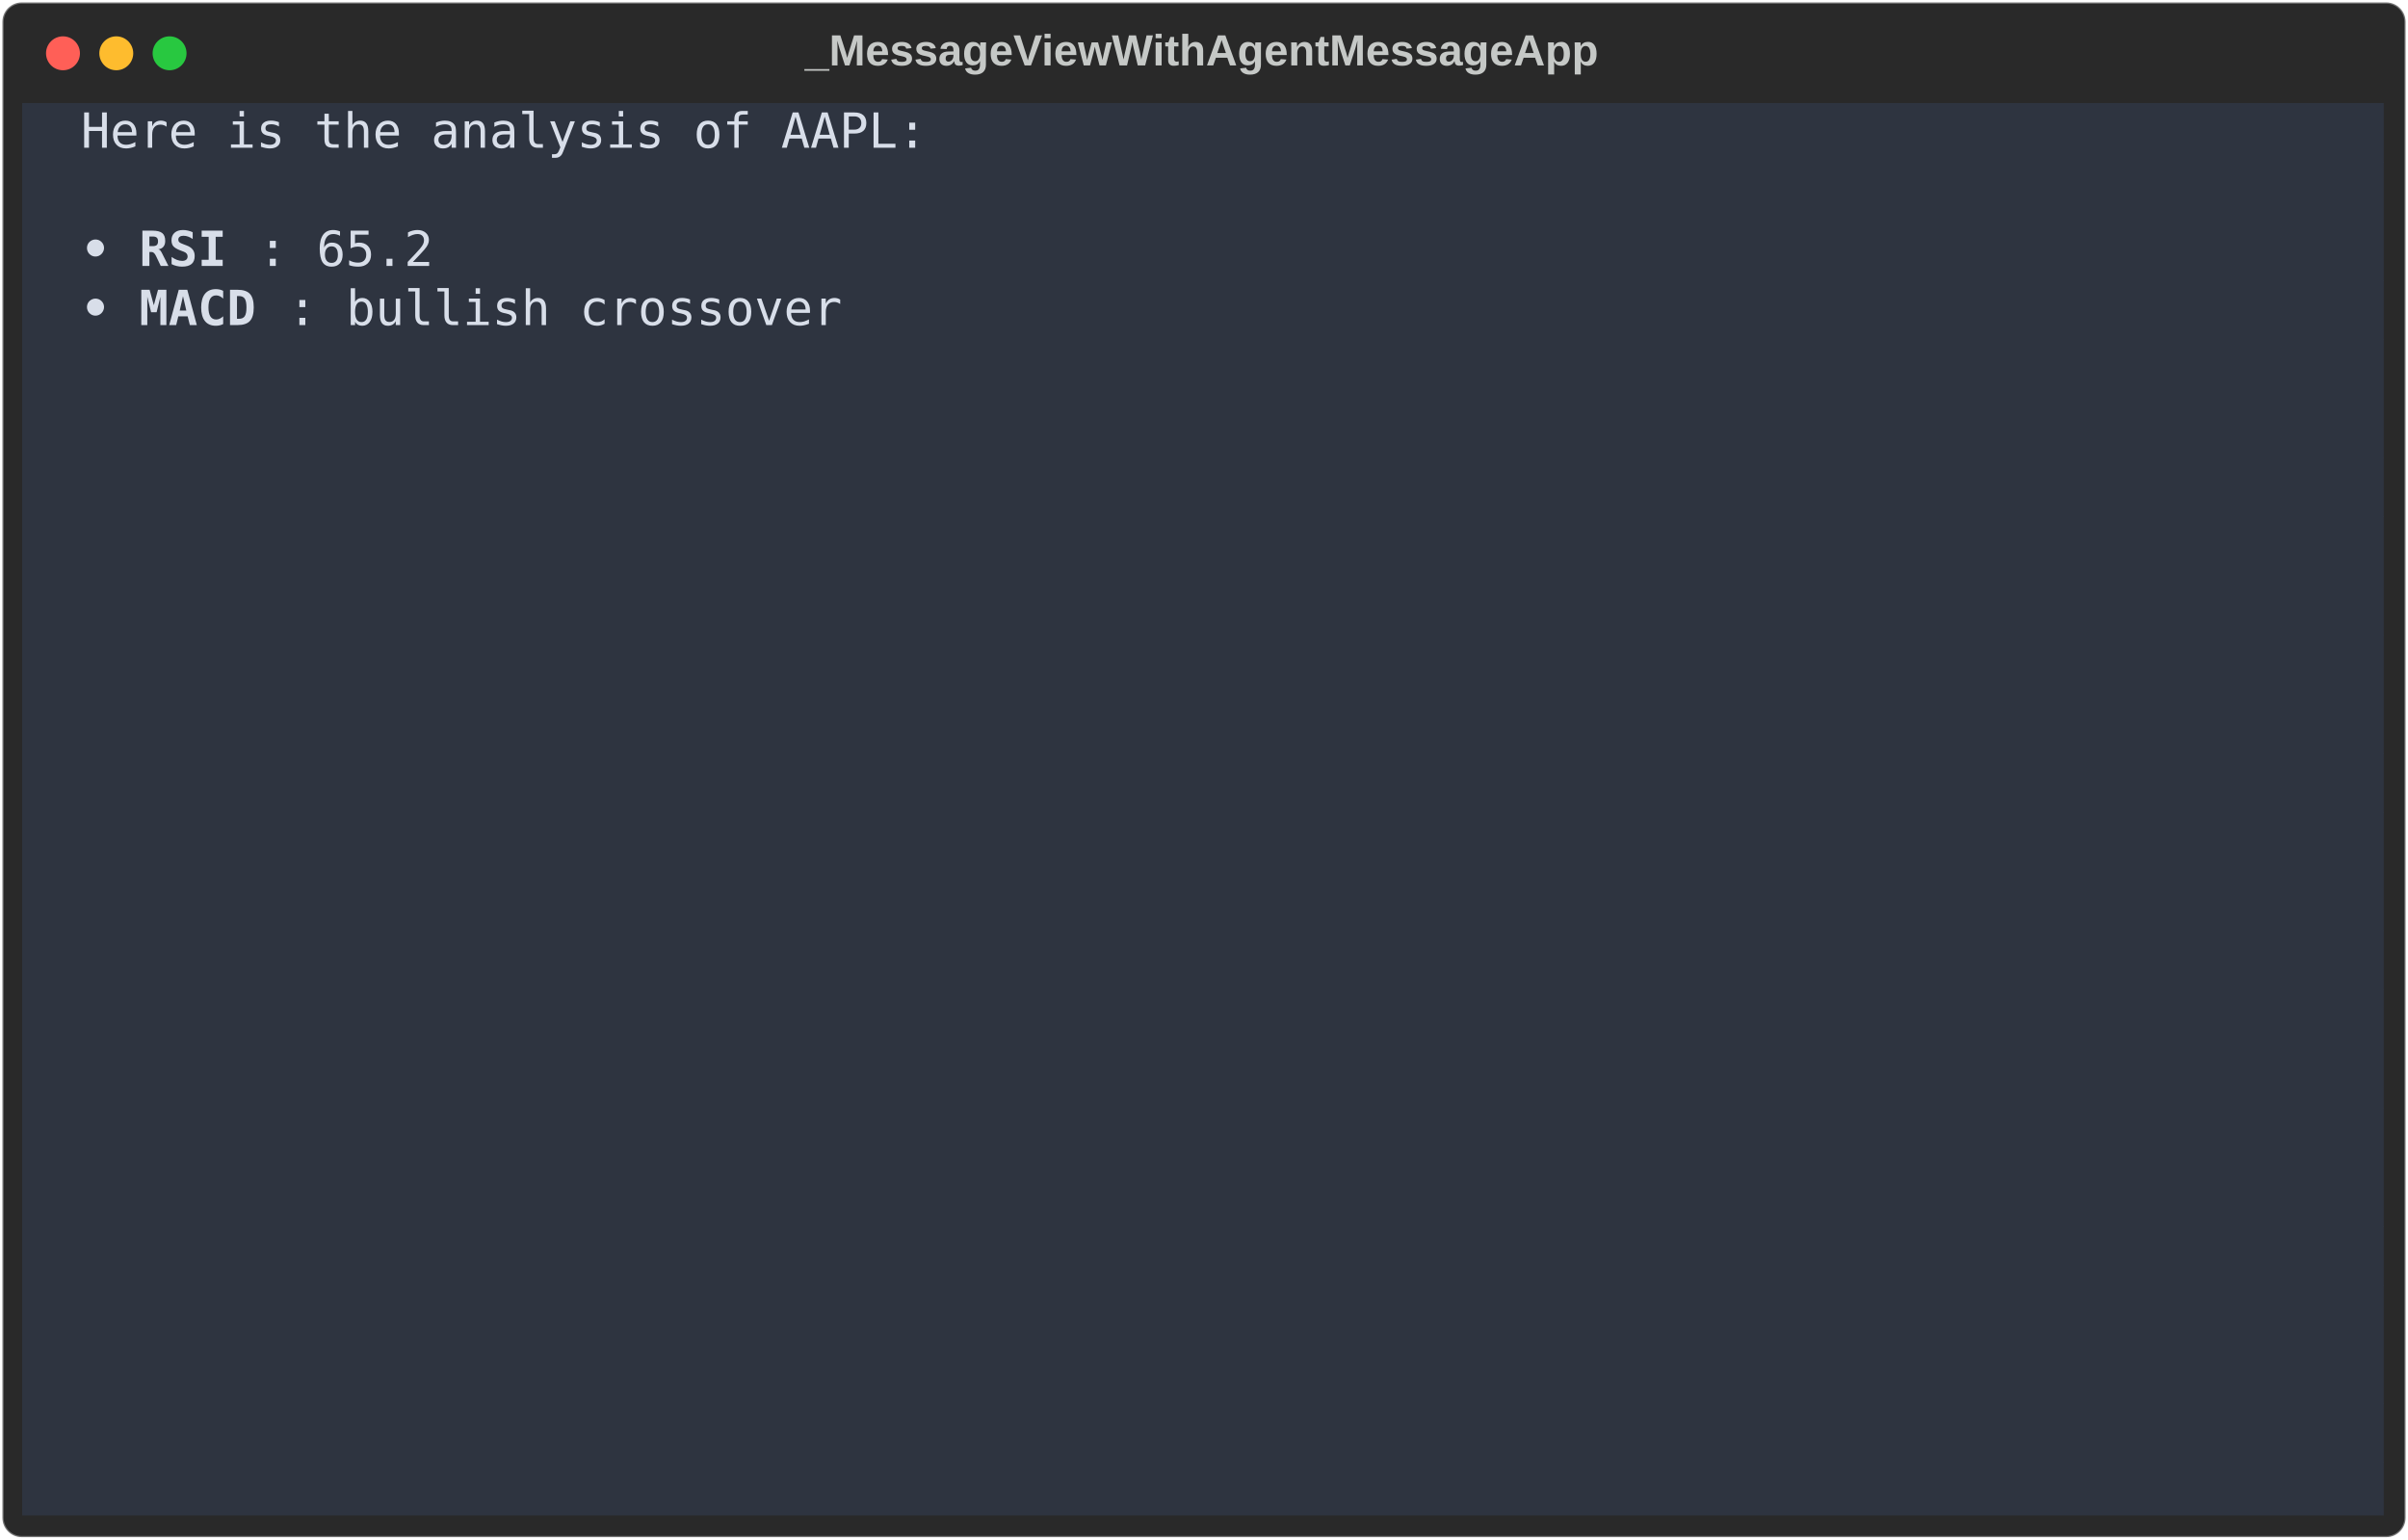
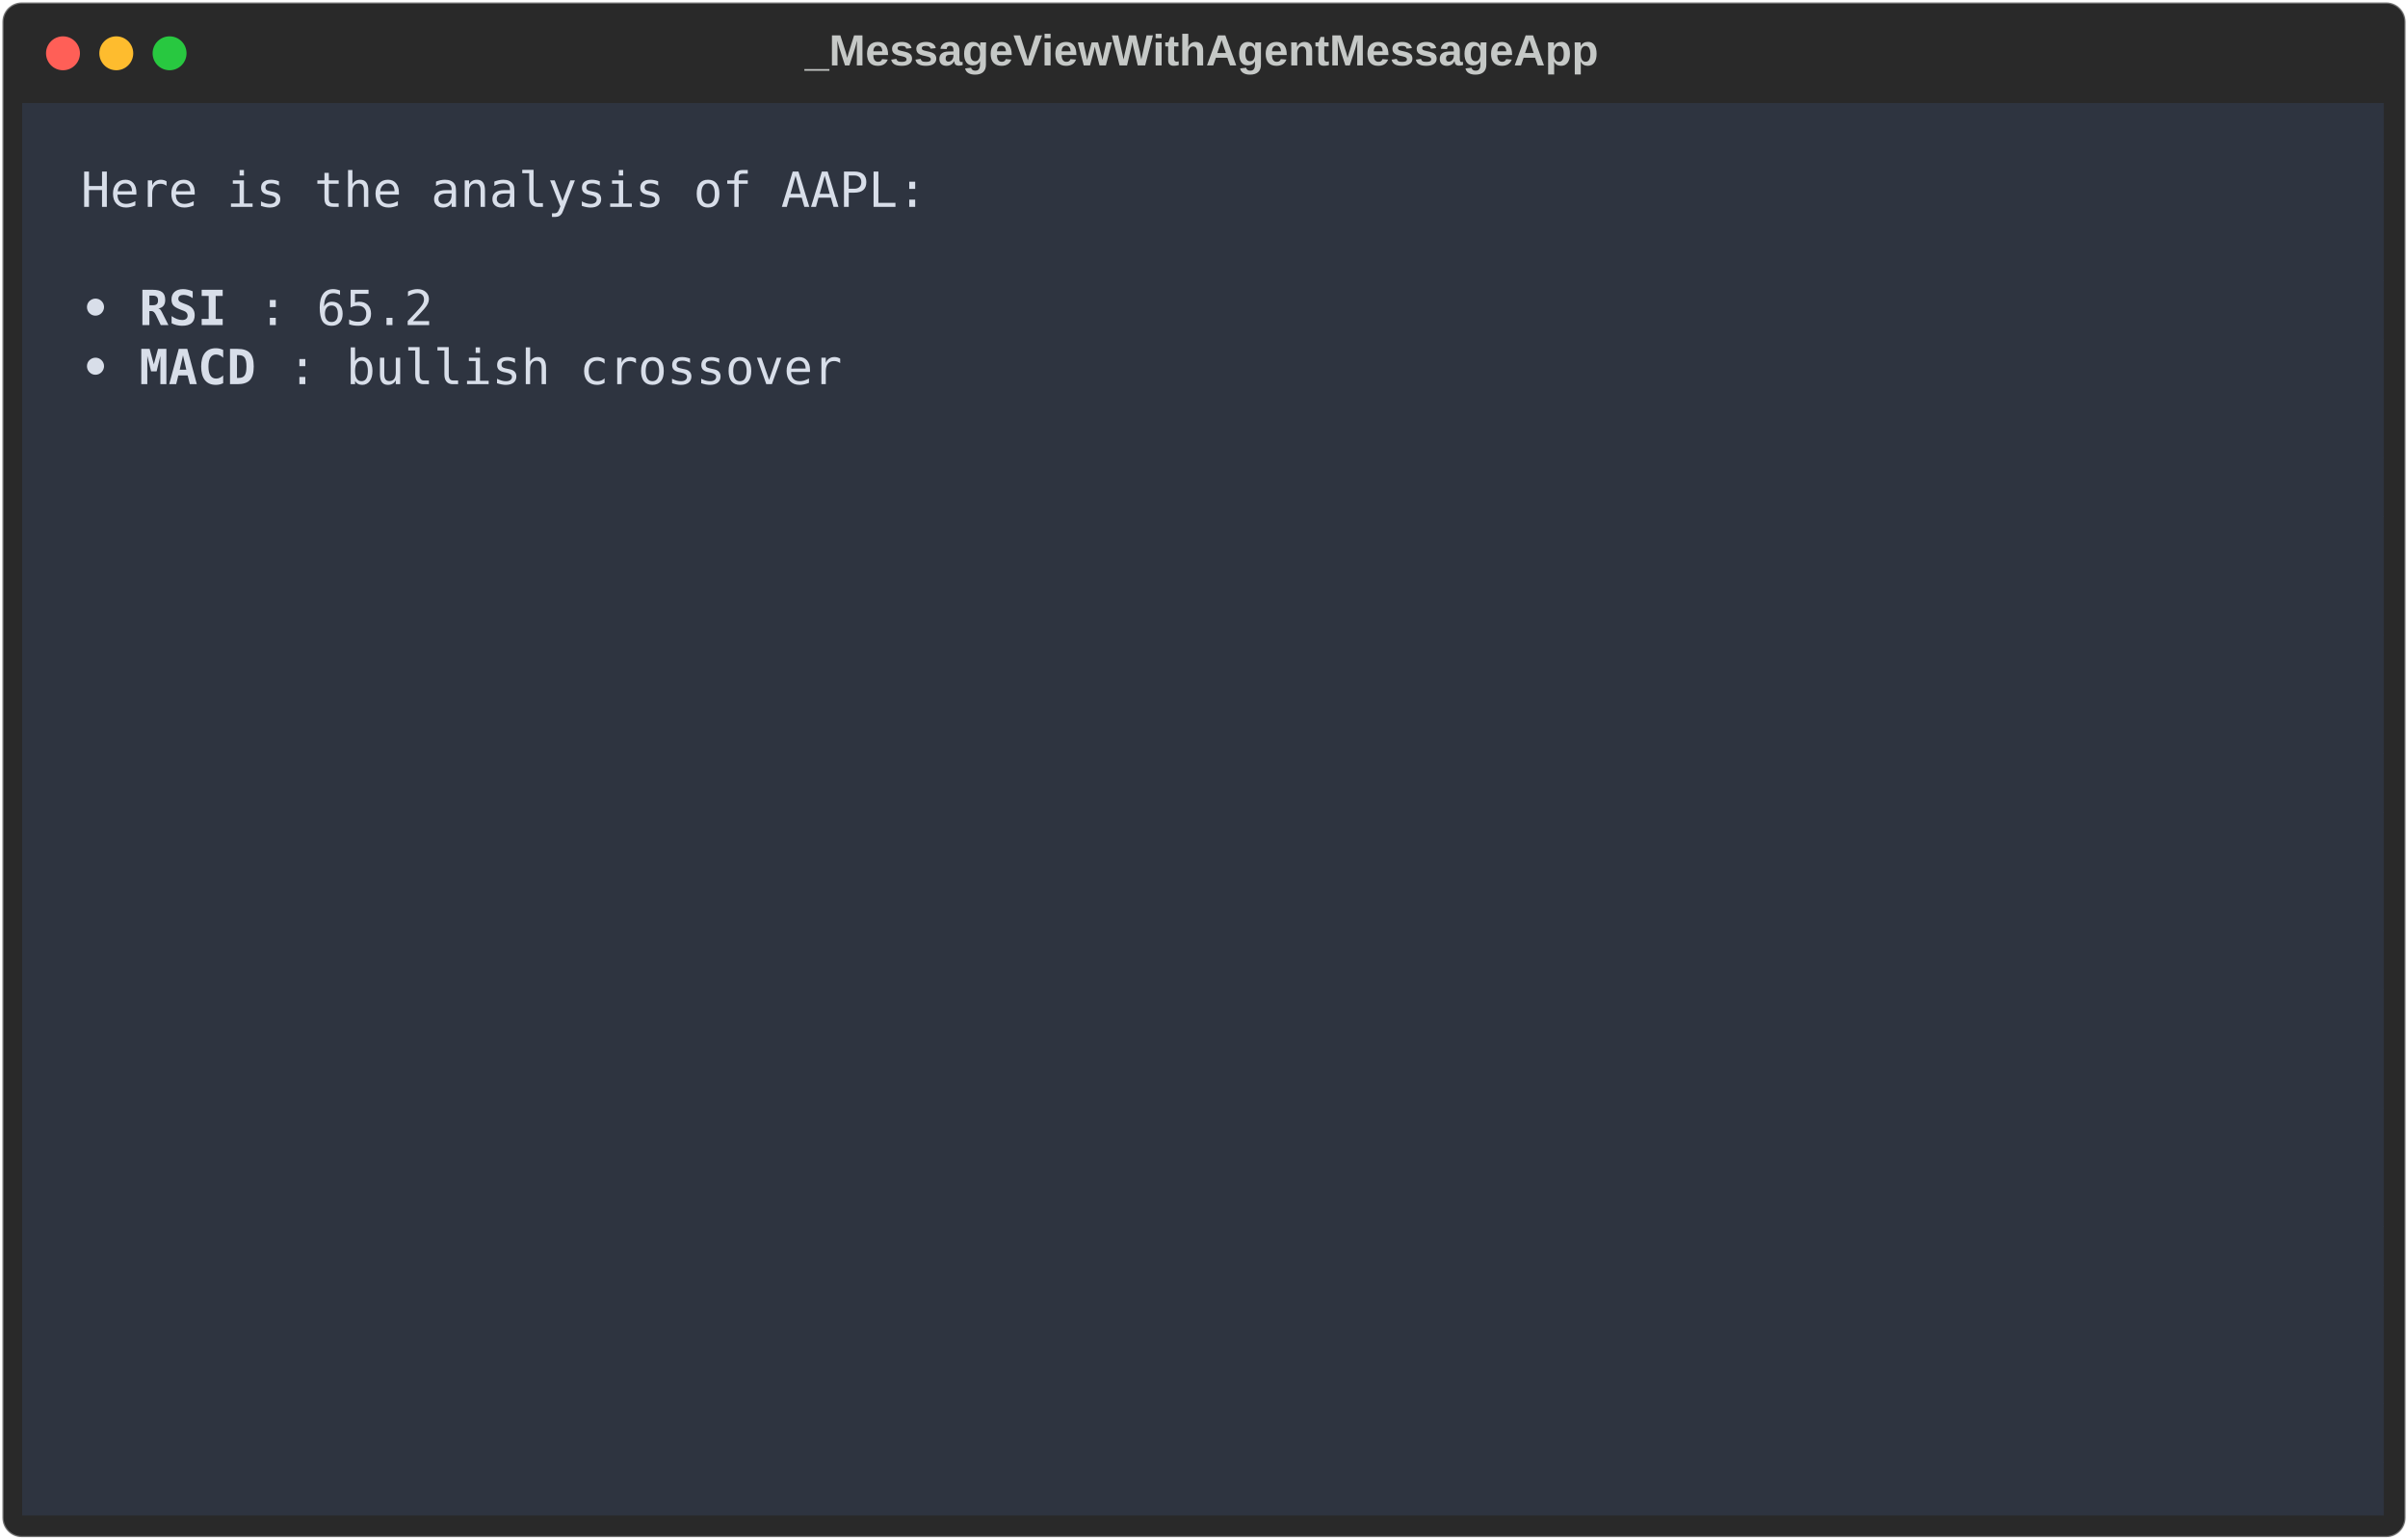
<svg xmlns="http://www.w3.org/2000/svg" class="rich-terminal" viewBox="0 0 994 635.6">
  <style>

    @font-face {
        font-family: "Fira Code";
        src: local("FiraCode-Regular"),
                url("https://cdnjs.cloudflare.com/ajax/libs/firacode/6.2.0/woff2/FiraCode-Regular.woff2") format("woff2"),
                url("https://cdnjs.cloudflare.com/ajax/libs/firacode/6.2.0/woff/FiraCode-Regular.woff") format("woff");
        font-style: normal;
        font-weight: 400;
    }
    @font-face {
        font-family: "Fira Code";
        src: local("FiraCode-Bold"),
                url("https://cdnjs.cloudflare.com/ajax/libs/firacode/6.2.0/woff2/FiraCode-Bold.woff2") format("woff2"),
                url("https://cdnjs.cloudflare.com/ajax/libs/firacode/6.2.0/woff/FiraCode-Bold.woff") format("woff");
        font-style: bold;
        font-weight: 700;
    }

    .terminal-matrix {
        font-family: Fira Code, monospace;
        font-size: 20px;
        line-height: 24.4px;
        font-variant-east-asian: full-width;
    }

    .terminal-title {
        font-size: 18px;
        font-weight: bold;
        font-family: arial;
    }

    .terminal-r1 { fill: #c5c8c6 }
.terminal-r2 { fill: #d8dee9 }
.terminal-r3 { fill: #d8dee9;font-weight: bold }
    </style>
  <defs>
    <clipPath id="terminal-clip-terminal">
      <rect x="0" y="0" width="975.0" height="584.6" />
    </clipPath>
    <clipPath id="terminal-line-0">
      <rect x="0" y="1.5" width="976" height="24.65" />
    </clipPath>
    <clipPath id="terminal-line-1">
      <rect x="0" y="25.9" width="976" height="24.65" />
    </clipPath>
    <clipPath id="terminal-line-2">
      <rect x="0" y="50.3" width="976" height="24.65" />
    </clipPath>
    <clipPath id="terminal-line-3">
      <rect x="0" y="74.7" width="976" height="24.65" />
    </clipPath>
    <clipPath id="terminal-line-4">
      <rect x="0" y="99.1" width="976" height="24.65" />
    </clipPath>
    <clipPath id="terminal-line-5">
      <rect x="0" y="123.5" width="976" height="24.65" />
    </clipPath>
    <clipPath id="terminal-line-6">
      <rect x="0" y="147.9" width="976" height="24.65" />
    </clipPath>
    <clipPath id="terminal-line-7">
      <rect x="0" y="172.3" width="976" height="24.65" />
    </clipPath>
    <clipPath id="terminal-line-8">
      <rect x="0" y="196.7" width="976" height="24.65" />
    </clipPath>
    <clipPath id="terminal-line-9">
      <rect x="0" y="221.1" width="976" height="24.65" />
    </clipPath>
    <clipPath id="terminal-line-10">
      <rect x="0" y="245.5" width="976" height="24.65" />
    </clipPath>
    <clipPath id="terminal-line-11">
      <rect x="0" y="269.9" width="976" height="24.65" />
    </clipPath>
    <clipPath id="terminal-line-12">
      <rect x="0" y="294.3" width="976" height="24.65" />
    </clipPath>
    <clipPath id="terminal-line-13">
      <rect x="0" y="318.7" width="976" height="24.65" />
    </clipPath>
    <clipPath id="terminal-line-14">
      <rect x="0" y="343.1" width="976" height="24.65" />
    </clipPath>
    <clipPath id="terminal-line-15">
      <rect x="0" y="367.5" width="976" height="24.65" />
    </clipPath>
    <clipPath id="terminal-line-16">
      <rect x="0" y="391.9" width="976" height="24.65" />
    </clipPath>
    <clipPath id="terminal-line-17">
      <rect x="0" y="416.3" width="976" height="24.65" />
    </clipPath>
    <clipPath id="terminal-line-18">
      <rect x="0" y="440.7" width="976" height="24.65" />
    </clipPath>
    <clipPath id="terminal-line-19">
      <rect x="0" y="465.1" width="976" height="24.65" />
    </clipPath>
    <clipPath id="terminal-line-20">
      <rect x="0" y="489.5" width="976" height="24.65" />
    </clipPath>
    <clipPath id="terminal-line-21">
      <rect x="0" y="513.9" width="976" height="24.65" />
    </clipPath>
    <clipPath id="terminal-line-22">
      <rect x="0" y="538.3" width="976" height="24.65" />
    </clipPath>
  </defs>
  <rect fill="#292929" stroke="rgba(255,255,255,0.35)" stroke-width="1" x="1" y="1" width="992" height="633.6" rx="8" />
  <text class="terminal-title" fill="#c5c8c6" text-anchor="middle" x="496" y="27">_MessageViewWithAgentMessageApp</text>
  <g transform="translate(26,22)">
    <circle cx="0" cy="0" r="7" fill="#ff5f57" />
    <circle cx="22" cy="0" r="7" fill="#febc2e" />
    <circle cx="44" cy="0" r="7" fill="#28c840" />
  </g>
  <g transform="translate(9, 41)" clip-path="url(#terminal-clip-terminal)">
-     <rect fill="#2e3440" x="0" y="1.5" width="24.4" height="24.65" shape-rendering="crispEdges" />
-     <rect fill="#2e3440" x="24.4" y="1.5" width="927.2" height="24.65" shape-rendering="crispEdges" />
-     <rect fill="#2e3440" x="951.6" y="1.5" width="24.4" height="24.65" shape-rendering="crispEdges" />
-     <rect fill="#2e3440" x="0" y="25.9" width="976" height="24.65" shape-rendering="crispEdges" />
-     <rect fill="#2e3440" x="0" y="50.3" width="24.4" height="24.65" shape-rendering="crispEdges" />
-     <rect fill="#2e3440" x="24.4" y="50.3" width="73.2" height="24.65" shape-rendering="crispEdges" />
-     <rect fill="#2e3440" x="97.6" y="50.3" width="854" height="24.65" shape-rendering="crispEdges" />
-     <rect fill="#2e3440" x="951.6" y="50.3" width="24.4" height="24.65" shape-rendering="crispEdges" />
+     <rect fill="#2e3440" x="0" y="1.5" width="976" height="24.65" shape-rendering="crispEdges" />
+     <rect fill="#2e3440" x="0" y="25.9" width="24.4" height="24.65" shape-rendering="crispEdges" />
+     <rect fill="#2e3440" x="24.4" y="25.9" width="927.2" height="24.65" shape-rendering="crispEdges" />
+     <rect fill="#2e3440" x="951.6" y="25.9" width="24.4" height="24.65" shape-rendering="crispEdges" />
+     <rect fill="#2e3440" x="0" y="50.3" width="976" height="24.65" shape-rendering="crispEdges" />
    <rect fill="#2e3440" x="0" y="74.7" width="24.4" height="24.65" shape-rendering="crispEdges" />
-     <rect fill="#2e3440" x="24.4" y="74.7" width="85.4" height="24.65" shape-rendering="crispEdges" />
-     <rect fill="#2e3440" x="109.8" y="74.7" width="841.8" height="24.65" shape-rendering="crispEdges" />
+     <rect fill="#2e3440" x="24.4" y="74.7" width="73.2" height="24.65" shape-rendering="crispEdges" />
+     <rect fill="#2e3440" x="97.6" y="74.7" width="854" height="24.65" shape-rendering="crispEdges" />
    <rect fill="#2e3440" x="951.6" y="74.7" width="24.4" height="24.65" shape-rendering="crispEdges" />
-     <rect fill="#2e3440" x="0" y="99.1" width="976" height="24.65" shape-rendering="crispEdges" />
+     <rect fill="#2e3440" x="0" y="99.1" width="24.4" height="24.65" shape-rendering="crispEdges" />
+     <rect fill="#2e3440" x="24.4" y="99.1" width="85.4" height="24.65" shape-rendering="crispEdges" />
+     <rect fill="#2e3440" x="109.8" y="99.1" width="841.8" height="24.65" shape-rendering="crispEdges" />
+     <rect fill="#2e3440" x="951.6" y="99.1" width="24.4" height="24.65" shape-rendering="crispEdges" />
    <rect fill="#2e3440" x="0" y="123.5" width="976" height="24.65" shape-rendering="crispEdges" />
    <rect fill="#2e3440" x="0" y="147.9" width="976" height="24.65" shape-rendering="crispEdges" />
    <rect fill="#2e3440" x="0" y="172.3" width="976" height="24.65" shape-rendering="crispEdges" />
    <rect fill="#2e3440" x="0" y="196.7" width="976" height="24.65" shape-rendering="crispEdges" />
    <rect fill="#2e3440" x="0" y="221.1" width="976" height="24.65" shape-rendering="crispEdges" />
    <rect fill="#2e3440" x="0" y="245.5" width="976" height="24.65" shape-rendering="crispEdges" />
    <rect fill="#2e3440" x="0" y="269.9" width="976" height="24.65" shape-rendering="crispEdges" />
    <rect fill="#2e3440" x="0" y="294.3" width="976" height="24.65" shape-rendering="crispEdges" />
    <rect fill="#2e3440" x="0" y="318.7" width="976" height="24.65" shape-rendering="crispEdges" />
    <rect fill="#2e3440" x="0" y="343.1" width="976" height="24.65" shape-rendering="crispEdges" />
    <rect fill="#2e3440" x="0" y="367.5" width="976" height="24.65" shape-rendering="crispEdges" />
    <rect fill="#2e3440" x="0" y="391.9" width="976" height="24.65" shape-rendering="crispEdges" />
    <rect fill="#2e3440" x="0" y="416.3" width="976" height="24.65" shape-rendering="crispEdges" />
    <rect fill="#2e3440" x="0" y="440.7" width="976" height="24.65" shape-rendering="crispEdges" />
    <rect fill="#2e3440" x="0" y="465.1" width="976" height="24.65" shape-rendering="crispEdges" />
    <rect fill="#2e3440" x="0" y="489.5" width="976" height="24.65" shape-rendering="crispEdges" />
    <rect fill="#2e3440" x="0" y="513.9" width="976" height="24.65" shape-rendering="crispEdges" />
    <rect fill="#2e3440" x="0" y="538.3" width="976" height="24.65" shape-rendering="crispEdges" />
    <rect fill="#2e3440" x="0" y="562.7" width="976" height="24.65" shape-rendering="crispEdges" />
    <g class="terminal-matrix">
-       <text class="terminal-r2" x="24.4" y="20" textLength="927.2" clip-path="url(#terminal-line-0)">Here is the analysis of AAPL:                                               </text>
      <text class="terminal-r1" x="976" y="20" textLength="12.2" clip-path="url(#terminal-line-0)">
</text>
+       <text class="terminal-r2" x="24.4" y="44.4" textLength="927.2" clip-path="url(#terminal-line-1)">Here is the analysis of AAPL:                                               </text>
      <text class="terminal-r1" x="976" y="44.4" textLength="12.2" clip-path="url(#terminal-line-1)">
</text>
-       <text class="terminal-r3" x="24.4" y="68.8" textLength="73.2" clip-path="url(#terminal-line-2)"> • RSI</text>
-       <text class="terminal-r2" x="97.6" y="68.8" textLength="854" clip-path="url(#terminal-line-2)">: 65.2                                                                </text>
      <text class="terminal-r1" x="976" y="68.8" textLength="12.2" clip-path="url(#terminal-line-2)">
</text>
-       <text class="terminal-r3" x="24.4" y="93.2" textLength="85.4" clip-path="url(#terminal-line-3)"> • MACD</text>
-       <text class="terminal-r2" x="109.8" y="93.2" textLength="841.8" clip-path="url(#terminal-line-3)">: bullish crossover                                                  </text>
+       <text class="terminal-r3" x="24.4" y="93.2" textLength="73.2" clip-path="url(#terminal-line-3)"> • RSI</text>
+       <text class="terminal-r2" x="97.6" y="93.2" textLength="854" clip-path="url(#terminal-line-3)">: 65.2                                                                </text>
      <text class="terminal-r1" x="976" y="93.2" textLength="12.2" clip-path="url(#terminal-line-3)">
</text>
+       <text class="terminal-r3" x="24.4" y="117.6" textLength="85.4" clip-path="url(#terminal-line-4)"> • MACD</text>
+       <text class="terminal-r2" x="109.8" y="117.6" textLength="841.8" clip-path="url(#terminal-line-4)">: bullish crossover                                                  </text>
      <text class="terminal-r1" x="976" y="117.6" textLength="12.2" clip-path="url(#terminal-line-4)">
</text>
      <text class="terminal-r1" x="976" y="142" textLength="12.2" clip-path="url(#terminal-line-5)">
</text>
      <text class="terminal-r1" x="976" y="166.4" textLength="12.2" clip-path="url(#terminal-line-6)">
</text>
      <text class="terminal-r1" x="976" y="190.8" textLength="12.2" clip-path="url(#terminal-line-7)">
</text>
      <text class="terminal-r1" x="976" y="215.2" textLength="12.2" clip-path="url(#terminal-line-8)">
</text>
      <text class="terminal-r1" x="976" y="239.6" textLength="12.2" clip-path="url(#terminal-line-9)">
</text>
      <text class="terminal-r1" x="976" y="264" textLength="12.2" clip-path="url(#terminal-line-10)">
</text>
      <text class="terminal-r1" x="976" y="288.4" textLength="12.2" clip-path="url(#terminal-line-11)">
</text>
      <text class="terminal-r1" x="976" y="312.8" textLength="12.2" clip-path="url(#terminal-line-12)">
</text>
      <text class="terminal-r1" x="976" y="337.2" textLength="12.2" clip-path="url(#terminal-line-13)">
</text>
      <text class="terminal-r1" x="976" y="361.6" textLength="12.2" clip-path="url(#terminal-line-14)">
</text>
      <text class="terminal-r1" x="976" y="386" textLength="12.2" clip-path="url(#terminal-line-15)">
</text>
      <text class="terminal-r1" x="976" y="410.4" textLength="12.2" clip-path="url(#terminal-line-16)">
</text>
      <text class="terminal-r1" x="976" y="434.8" textLength="12.2" clip-path="url(#terminal-line-17)">
</text>
      <text class="terminal-r1" x="976" y="459.2" textLength="12.2" clip-path="url(#terminal-line-18)">
</text>
      <text class="terminal-r1" x="976" y="483.6" textLength="12.2" clip-path="url(#terminal-line-19)">
</text>
      <text class="terminal-r1" x="976" y="508" textLength="12.2" clip-path="url(#terminal-line-20)">
</text>
      <text class="terminal-r1" x="976" y="532.4" textLength="12.2" clip-path="url(#terminal-line-21)">
</text>
      <text class="terminal-r1" x="976" y="556.8" textLength="12.2" clip-path="url(#terminal-line-22)">
</text>
    </g>
  </g>
</svg>
